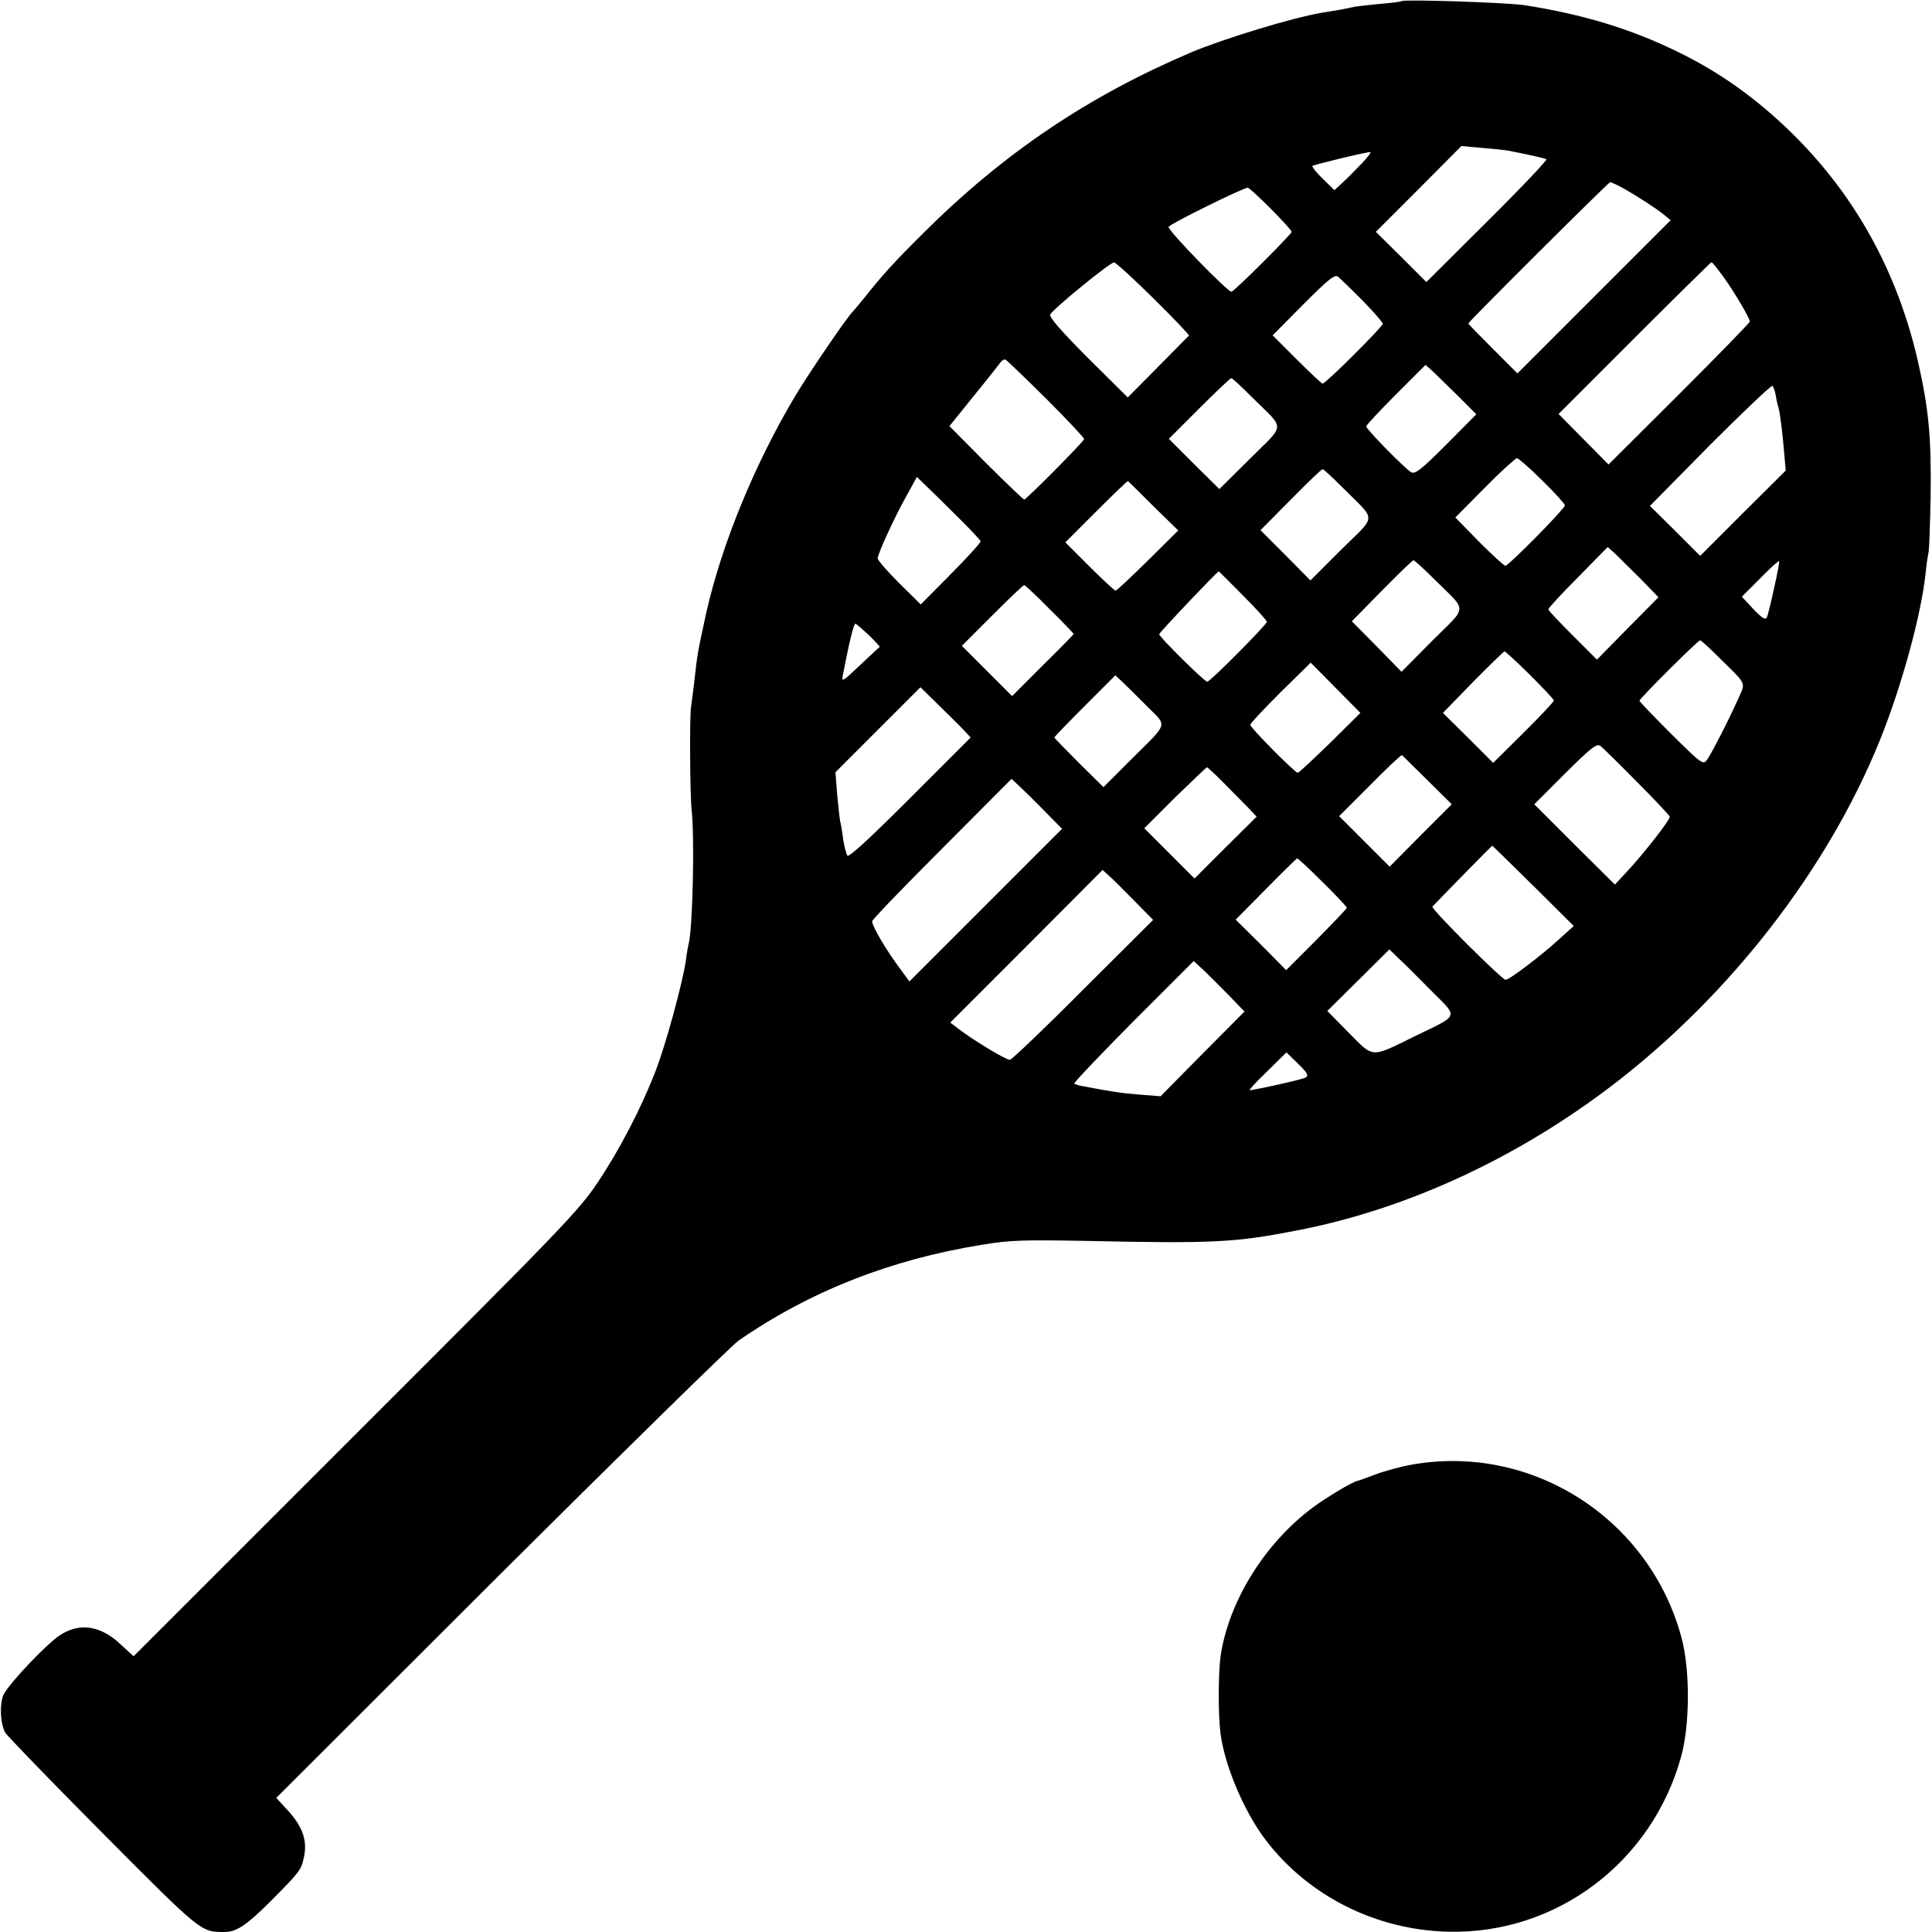
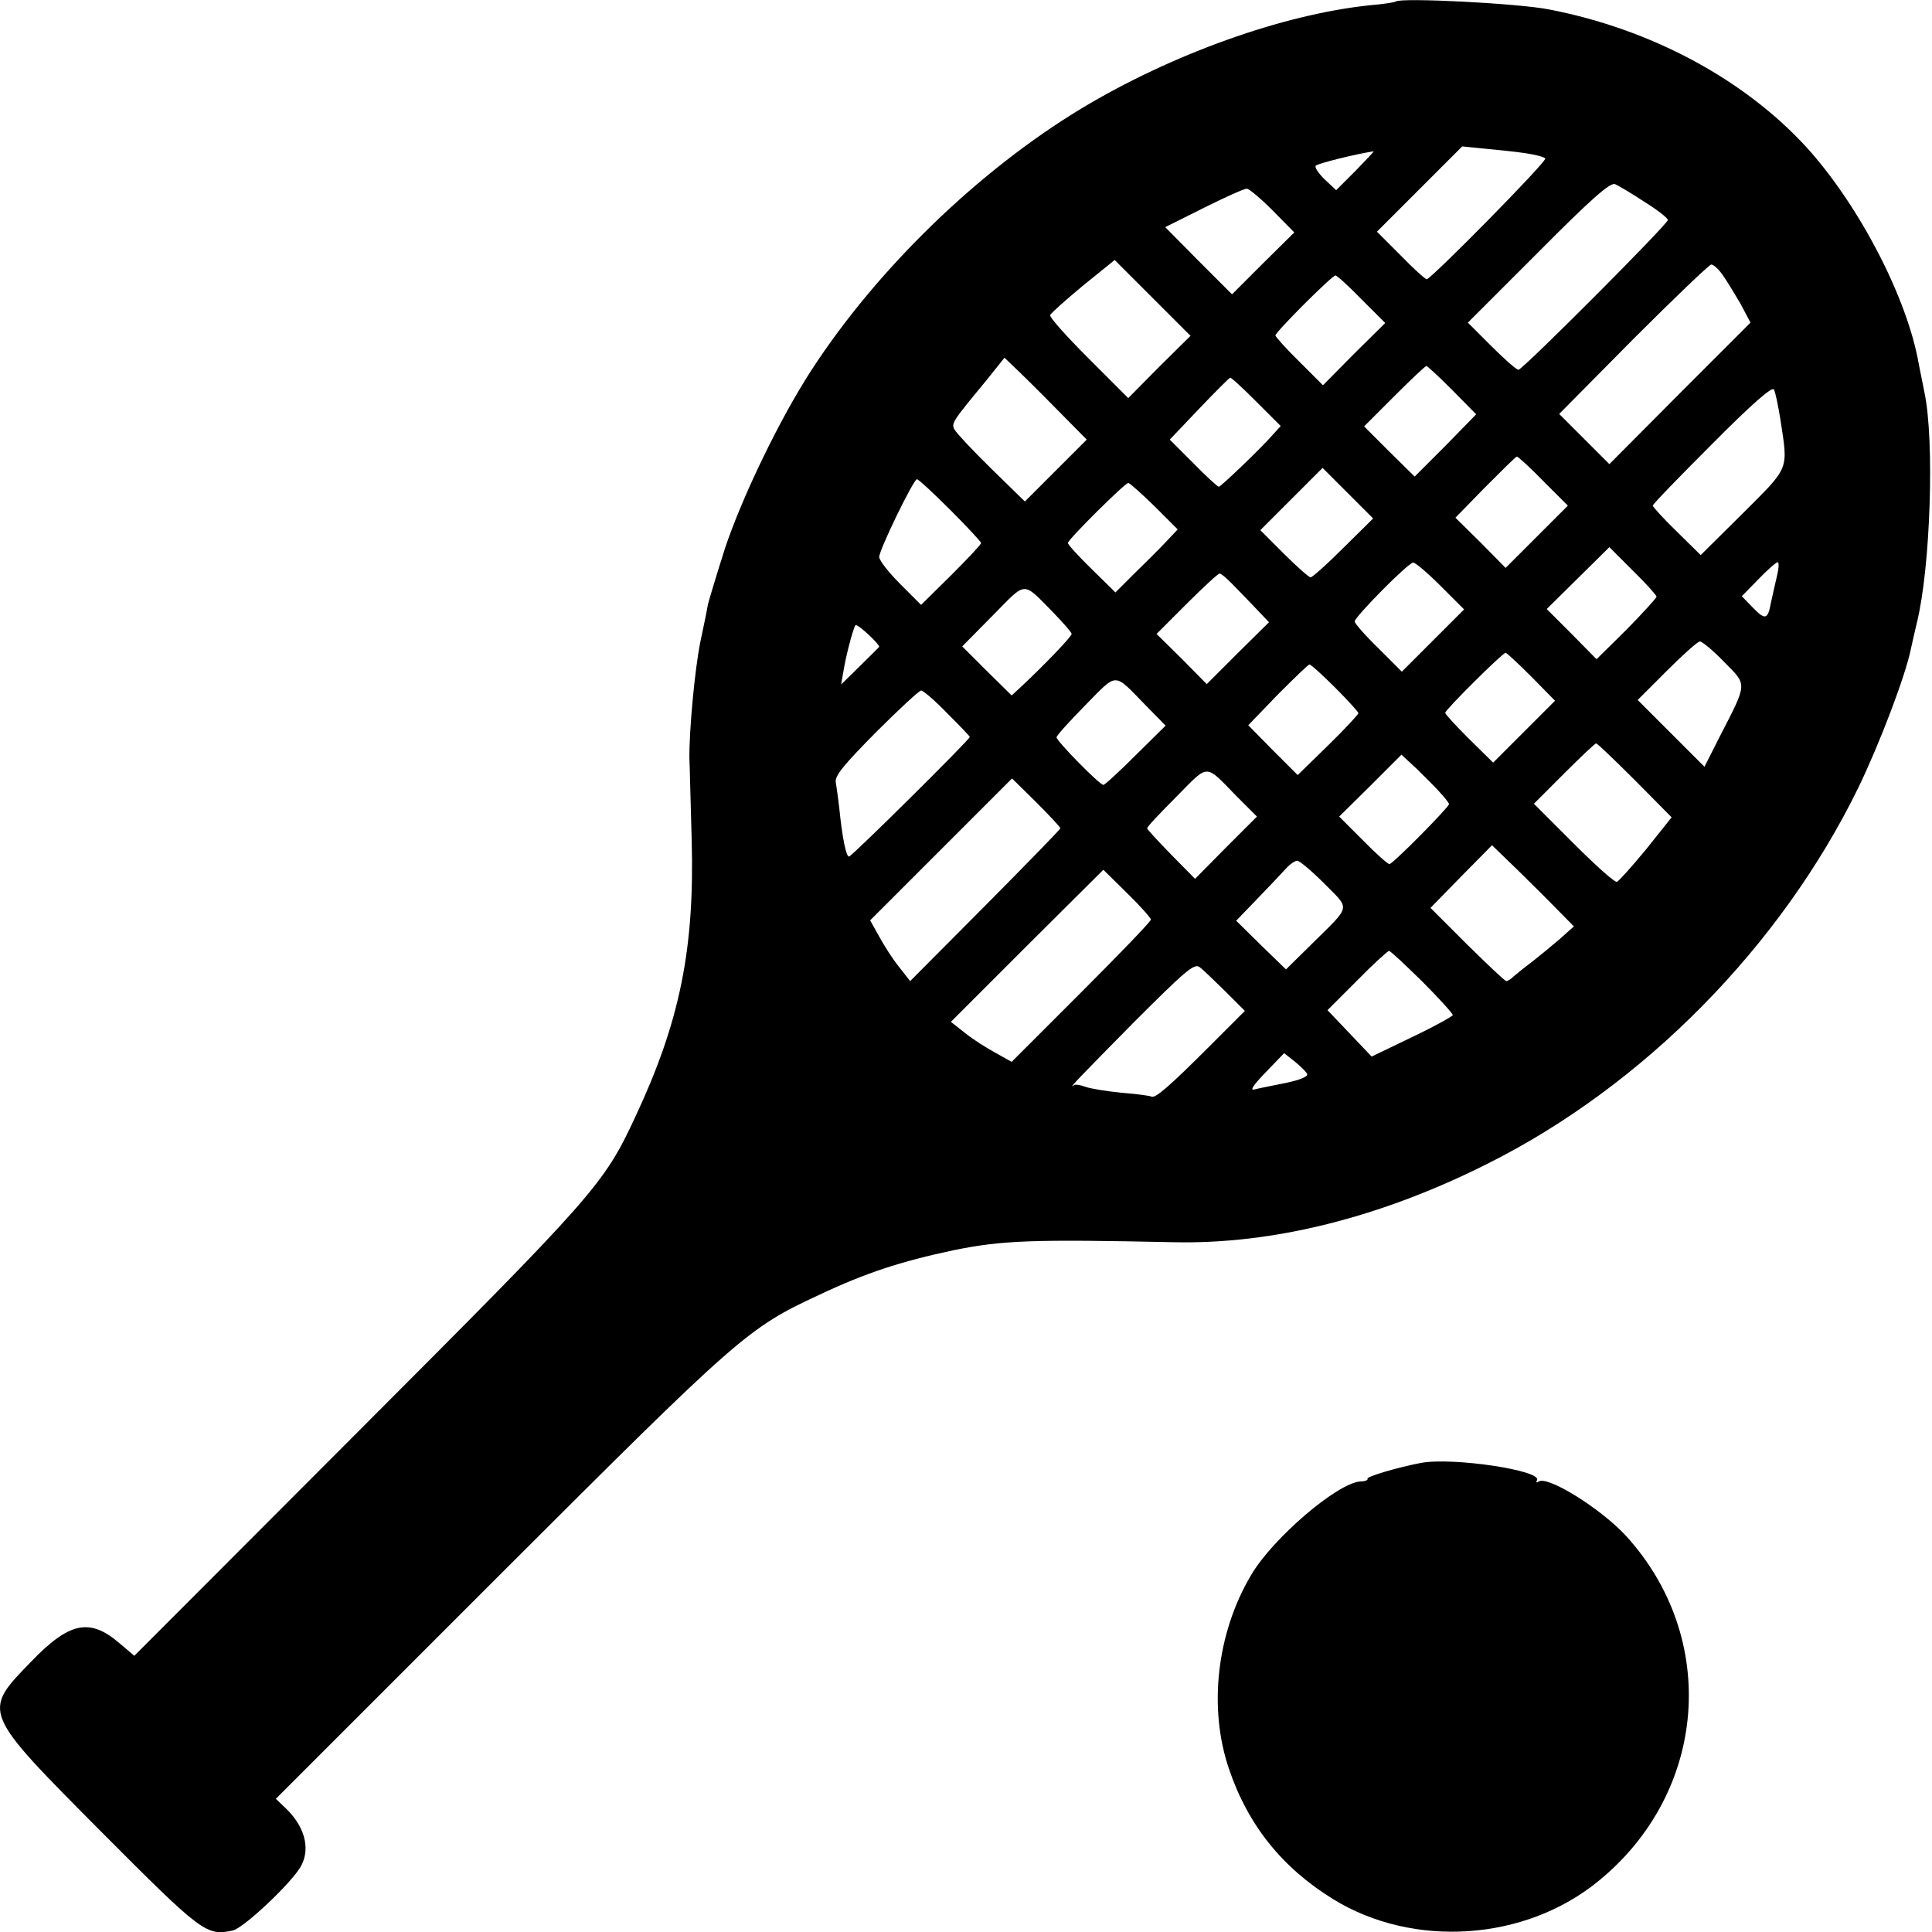
- <svg xmlns="http://www.w3.org/2000/svg" version="1.0" width="700pt" height="700pt" viewBox="0 0 700 700" preserveAspectRatio="xMidYMid meet">
-   <g transform="translate(0,700) scale(0.1,-0.1)" fill="#000000" stroke="none">
-     <path d="M5079 6996 c-2 -2 -38 -7 -79 -10 -41 -4 -84 -9 -95 -11 -20 -5 -52 -11 -115 -21 -107 -18 -356 -94 -475 -144 -375 -160 -680 -366 -970 -655 -101 -100 -152 -156 -210 -230 -22 -27 -43 -52 -46 -55 -18 -16 -157 -220 -208 -305 -148 -249 -266 -537 -322 -785 -31 -142 -33 -151 -44 -255 -4 -33 -9 -71 -11 -85 -6 -32 -4 -323 2 -375 11 -100 4 -428 -11 -485 -2 -8 -7 -35 -10 -60 -11 -79 -73 -305 -108 -396 -53 -138 -131 -288 -212 -409 -68 -102 -134 -170 -878 -913 l-803 -803 -49 45 c-80 75 -166 79 -242 13 -72 -63 -168 -169 -181 -199 -14 -34 -11 -103 7 -136 6 -10 164 -174 353 -364 360 -362 355 -358 442 -358 43 0 80 25 167 112 106 107 110 112 120 158 13 59 -3 109 -55 167 l-45 49 812 811 c447 445 835 825 862 845 258 179 553 295 883 348 101 17 153 18 372 14 469 -10 545 -6 770 38 414 80 831 278 1187 561 417 332 759 787 938 1250 73 191 134 418 151 562 3 33 8 69 11 80 3 11 6 103 8 205 3 216 -7 322 -47 495 -74 321 -226 596 -453 820 -128 126 -264 224 -420 299 -166 81 -339 134 -550 167 -64 10 -438 22 -446 15z m386 -542 c63 -12 131 -27 138 -31 4 -2 -92 -104 -214 -225 l-221 -220 -91 91 -92 91 155 155 155 156 75 -7 c41 -3 84 -8 95 -10z m-530 -45 c-22 -23 -53 -55 -70 -70 l-30 -28 -42 41 c-24 23 -40 44 -38 47 5 4 188 49 210 50 5 1 -9 -18 -30 -40z m950 -93 c52 -30 111 -68 144 -94 l24 -20 -277 -277 -278 -278 -89 89 c-49 49 -89 90 -89 92 0 6 508 512 514 512 4 0 27 -11 51 -24z m-1281 -72 c42 -42 76 -80 76 -84 0 -8 -205 -213 -218 -217 -11 -4 -234 225 -228 235 7 12 269 141 287 142 4 0 41 -34 83 -76z m-425 -325 c73 -72 131 -133 129 -135 -2 -1 -52 -53 -113 -114 l-109 -110 -144 143 c-95 95 -141 148 -137 157 7 18 216 189 231 189 6 1 70 -58 143 -130z m2068 74 c42 -59 93 -147 93 -158 0 -4 -115 -122 -256 -263 l-256 -255 -90 91 -91 92 274 274 c151 151 277 275 280 276 3 0 24 -26 46 -57z m-1310 -82 c40 -41 73 -79 73 -84 0 -11 -207 -217 -218 -217 -3 0 -45 39 -94 88 l-87 87 111 112 c93 93 114 110 127 100 8 -7 47 -45 88 -86z m-1147 -355 c77 -77 139 -143 138 -147 -4 -12 -210 -219 -217 -219 -3 0 -66 60 -139 133 l-132 133 87 108 c49 60 92 115 98 123 5 7 13 12 18 10 4 -1 70 -65 147 -141z m1496 6 l63 -63 -109 -110 c-91 -91 -113 -108 -127 -100 -23 13 -163 156 -163 166 0 4 48 56 108 116 l107 107 29 -26 c15 -15 57 -55 92 -90z m-750 -1 c122 -121 123 -93 -6 -222 l-112 -111 -92 91 -91 91 110 110 c60 60 113 110 116 110 4 0 37 -31 75 -69z m1898 6 c2 -15 7 -35 10 -45 6 -21 15 -95 21 -170 l5 -57 -155 -154 -155 -155 -91 91 -91 90 218 221 c121 121 222 217 226 214 4 -4 9 -19 12 -35z m-846 -308 c45 -44 82 -85 82 -90 0 -12 -204 -219 -216 -219 -4 0 -47 39 -95 87 l-86 88 106 107 c58 59 111 107 117 108 5 0 47 -36 92 -81z m-721 -28 c122 -122 122 -94 -7 -222 l-112 -112 -90 91 -91 91 109 110 c60 61 112 111 116 111 4 0 37 -31 75 -69z m-1401 -100 c47 -46 86 -88 87 -92 1 -4 -47 -58 -108 -119 l-109 -110 -78 77 c-43 43 -78 83 -78 90 0 16 63 154 107 231 l35 64 30 -29 c16 -15 68 -66 114 -112z m713 35 l90 -88 -110 -109 c-61 -60 -113 -109 -117 -109 -4 0 -46 39 -94 87 l-88 88 112 112 c62 62 113 111 115 110 1 -1 43 -42 92 -91z m1767 -265 l63 -65 -112 -113 -111 -113 -88 88 c-48 48 -88 90 -88 94 0 5 48 57 108 117 l107 109 29 -26 c15 -15 57 -56 92 -91z m-750 1 c123 -122 123 -94 -6 -223 l-112 -113 -90 92 -90 91 108 110 c60 61 112 111 115 111 4 0 38 -31 75 -68z m1232 -32 c-11 -52 -23 -101 -27 -108 -5 -9 -20 1 -49 32 l-41 44 66 66 c36 37 67 65 69 63 2 -1 -6 -45 -18 -97z m-1925 -27 c48 -48 87 -91 87 -96 0 -10 -205 -217 -216 -217 -10 0 -174 162 -174 172 0 6 207 224 216 228 0 0 40 -39 87 -87z m-700 -50 c48 -47 87 -88 87 -90 0 -2 -50 -53 -112 -114 l-111 -111 -91 91 -91 91 110 110 c60 60 112 110 116 110 3 0 45 -39 92 -87z m-655 -94 c23 -23 41 -42 39 -43 -1 -1 -33 -30 -71 -66 -64 -61 -68 -63 -62 -35 4 17 8 41 11 55 14 72 29 130 34 130 4 0 25 -19 49 -41z m3077 -78 c105 -103 100 -92 75 -148 -33 -75 -100 -206 -116 -227 -13 -18 -20 -13 -129 95 -63 63 -115 117 -115 120 0 8 212 219 220 219 3 0 32 -26 65 -59z m-681 -67 c47 -47 86 -88 86 -92 0 -4 -49 -57 -110 -117 l-110 -109 -91 91 -91 90 108 111 c60 61 112 111 115 112 3 0 45 -38 93 -86z m-725 -246 c-61 -59 -113 -108 -117 -108 -10 0 -172 163 -172 174 0 5 49 57 109 117 l110 108 90 -91 90 -91 -110 -109z m-663 133 c74 -75 81 -55 -60 -195 l-98 -98 -89 88 c-49 49 -89 90 -89 92 0 2 50 54 110 114 l111 111 26 -24 c14 -13 54 -53 89 -88z m-676 -74 l37 -39 -220 -220 c-146 -146 -222 -216 -227 -208 -4 7 -11 33 -15 59 -3 25 -8 55 -11 66 -2 11 -7 55 -11 98 l-6 79 154 154 154 154 54 -53 c29 -28 70 -69 91 -90z m2452 -201 c65 -65 118 -122 118 -125 0 -13 -92 -131 -157 -201 l-42 -45 -146 145 -146 146 112 112 c95 94 115 110 128 99 8 -6 68 -65 133 -131z m-760 7 l88 -87 -113 -113 -112 -113 -91 91 -92 92 112 112 c61 62 113 111 116 109 3 -3 44 -44 92 -91z m-736 -12 c32 -32 72 -73 88 -89 l29 -31 -113 -112 -112 -112 -91 91 -91 91 111 111 c62 60 114 110 116 110 2 0 31 -26 63 -59z m-651 -100 l63 -64 -276 -276 -277 -277 -30 41 c-52 69 -105 158 -105 177 0 6 114 124 253 263 l252 253 29 -27 c15 -14 57 -55 91 -90z m1771 -271 l146 -145 -52 -47 c-64 -59 -181 -148 -195 -148 -13 0 -271 257 -265 265 15 17 215 221 217 221 1 -1 68 -66 149 -146z m-763 13 c48 -47 87 -89 87 -92 0 -3 -50 -55 -110 -116 l-110 -110 -91 92 -92 91 109 110 c60 61 111 111 114 112 3 0 45 -39 93 -87z m-683 -67 l68 -69 -254 -253 c-139 -140 -259 -254 -265 -254 -14 0 -119 63 -175 104 l-41 31 276 276 276 277 24 -22 c13 -11 54 -52 91 -90z m1076 -326 c99 -99 104 -85 -61 -165 -160 -79 -147 -79 -238 13 l-78 79 112 111 113 112 34 -33 c19 -17 72 -70 118 -117z m-730 -20 l53 -55 -152 -153 -152 -154 -75 6 c-66 5 -99 10 -209 31 -13 2 -26 7 -29 9 -2 3 94 104 214 225 l219 219 39 -36 c21 -21 63 -62 92 -92z m275 -294 c-12 -7 -177 -44 -203 -46 -4 0 24 31 63 68 l70 69 42 -41 c34 -33 39 -43 28 -50z" />
-     <path d="M5119 1694 c-42 -7 -103 -24 -135 -36 -33 -12 -61 -23 -64 -23 -19 -3 -115 -61 -165 -98 -173 -130 -301 -336 -332 -533 -9 -62 -10 -212 -1 -284 15 -117 86 -285 164 -387 155 -203 400 -326 662 -332 391 -9 737 251 843 634 32 115 33 316 1 433 -116 429 -539 701 -973 626z" />
+ <svg xmlns="http://www.w3.org/2000/svg" version="1.0" width="512pt" height="512pt" viewBox="0 0 512 512" preserveAspectRatio="xMidYMid meet">
+   <g transform="translate(0,512) scale(0.1,-0.1)" fill="#000000" stroke="none">
+     <path d="M3699 5116 c-2 -2 -33 -7 -69 -10 -231 -24 -526 -130 -765 -274 -271 -164 -539 -423 -714 -692 -84 -129 -184 -336 -230 -474 -22 -69 -42 -136 -45 -148 -2 -13 -11 -57 -20 -99 -15 -74 -30 -238 -29 -309 1 -19 3 -116 6 -215 8 -289 -31 -482 -149 -734 -84 -181 -108 -207 -737 -837 l-591 -592 -39 33 c-79 68 -133 57 -235 -49 -130 -134 -131 -131 187 -451 267 -268 278 -276 348 -261 30 7 161 131 182 173 24 47 7 105 -43 152 l-25 24 592 592 c637 636 657 655 849 744 123 58 215 88 356 118 129 26 206 29 582 21 262 -6 548 65 832 208 414 207 778 577 983 997 56 116 124 294 139 367 3 14 10 45 16 70 36 146 47 483 20 610 -6 30 -13 64 -15 75 -30 174 -157 419 -296 573 -166 182 -414 315 -684 367 -79 16 -394 32 -406 21z m344 -402 c26 -4 50 -10 52 -14 5 -8 -303 -320 -314 -320 -4 0 -35 28 -69 63 l-63 63 113 113 113 113 60 -6 c33 -3 81 -8 108 -12z m-450 -46 l-52 -52 -31 29 c-16 16 -27 32 -23 36 6 6 102 30 153 38 3 1 -19 -22 -47 -51z m765 -83 c34 -21 62 -43 62 -48 0 -11 -385 -397 -396 -397 -5 0 -37 28 -71 62 l-63 63 186 186 c140 141 191 186 204 181 9 -4 45 -25 78 -47z m-985 -23 l57 -58 -83 -82 -82 -82 -89 89 -88 89 102 51 c56 28 107 51 114 51 6 0 37 -26 69 -58z m-301 -414 l-82 -83 -105 105 c-58 58 -104 109 -102 115 2 5 41 40 87 78 l84 68 101 -101 100 -100 -83 -82z m1492 245 c11 -15 32 -50 48 -77 l27 -51 -187 -187 -187 -188 -66 66 -67 67 196 198 c109 109 202 198 207 198 6 0 19 -12 29 -26z m-956 -66 l63 -63 -83 -82 -82 -83 -63 63 c-35 34 -63 66 -63 69 0 9 150 159 159 159 4 0 35 -28 69 -63z m-812 -287 l84 -85 -82 -82 -82 -82 -89 87 c-49 48 -92 94 -97 103 -10 17 -6 22 84 131 l48 60 25 -24 c14 -13 63 -61 109 -108z m1053 46 l63 -64 -81 -83 -82 -82 -67 66 -67 67 80 80 c44 44 82 80 85 80 3 0 34 -29 69 -64z m-519 -31 l64 -64 -20 -22 c-32 -37 -139 -139 -144 -139 -3 0 -34 28 -68 63 l-62 62 78 82 c42 44 79 81 82 82 3 1 34 -28 70 -64z m1388 -45 c21 -138 26 -125 -99 -250 l-112 -111 -64 63 c-35 34 -63 65 -63 68 0 4 71 77 157 163 103 104 159 153 164 145 4 -7 11 -42 17 -78z m-628 -165 l65 -65 -83 -83 -82 -82 -66 67 -67 66 79 81 c44 44 81 81 84 81 3 0 35 -29 70 -65z m-530 -177 c-43 -43 -82 -78 -87 -78 -4 0 -36 28 -70 62 l-63 63 82 82 83 83 67 -67 67 -67 -79 -78z m-1041 100 c44 -44 81 -84 81 -87 0 -4 -36 -42 -79 -85 l-80 -79 -55 55 c-31 31 -56 63 -56 72 0 19 91 206 100 206 4 0 44 -37 89 -82z m540 11 l62 -62 -33 -35 c-18 -19 -55 -56 -83 -83 l-49 -49 -63 62 c-35 34 -63 65 -63 69 0 9 151 159 160 159 4 0 35 -28 69 -61z m1331 -240 c0 -4 -36 -43 -79 -87 l-80 -79 -66 67 -66 66 83 82 83 82 62 -62 c35 -34 63 -66 63 -69z m-573 29 l63 -63 -82 -82 -83 -83 -62 62 c-35 34 -63 66 -63 71 0 12 142 156 155 156 5 1 38 -27 72 -61z m892 25 c-5 -21 -12 -53 -16 -71 -8 -44 -15 -46 -48 -12 l-29 30 44 45 c24 25 47 45 51 45 4 0 3 -17 -2 -37z m-1447 -17 c13 -13 41 -42 62 -64 l39 -41 -83 -82 -82 -82 -66 67 -67 66 80 80 c44 44 83 80 87 80 4 0 17 -11 30 -24z m-470 -80 c26 -27 48 -52 48 -56 0 -7 -75 -85 -133 -139 l-26 -24 -66 65 -65 65 81 82 c91 92 77 92 161 7z m-462 -90 c0 -1 -23 -23 -51 -51 l-50 -49 6 34 c7 43 25 112 32 123 4 6 63 -49 63 -57z m2239 -40 c62 -63 63 -53 -12 -199 l-40 -79 -89 89 -88 88 77 77 c43 43 82 78 88 78 6 0 35 -24 64 -54z m-511 -39 l63 -64 -82 -82 -82 -82 -64 63 c-34 34 -63 65 -63 69 0 8 152 159 160 159 3 0 34 -29 68 -63z m-520 -29 c34 -34 62 -65 62 -68 0 -3 -36 -42 -80 -85 l-81 -79 -66 66 -65 66 78 81 c44 44 81 80 84 80 3 1 34 -27 68 -61z m-502 -47 l53 -54 -79 -78 c-44 -44 -82 -79 -86 -79 -10 0 -124 116 -124 126 0 5 35 43 77 86 86 87 73 87 159 -1z m-526 -21 c33 -33 60 -61 60 -63 0 -7 -313 -317 -320 -317 -8 0 -18 51 -26 130 -3 25 -7 55 -9 66 -4 17 21 47 106 133 61 61 115 111 120 111 6 0 37 -27 69 -60z m1823 -178 l97 -98 -67 -84 c-38 -46 -73 -85 -78 -87 -6 -2 -57 44 -115 102 l-105 105 80 80 c44 44 82 80 85 80 3 0 49 -44 103 -98z m-517 -32 c13 -14 24 -28 24 -31 0 -8 -149 -159 -158 -159 -4 0 -36 28 -70 63 l-63 63 83 82 82 82 40 -37 c21 -21 50 -49 62 -63z m-539 -10 l54 -54 -82 -82 -82 -83 -64 65 c-34 35 -63 66 -63 69 0 4 35 41 78 84 87 88 74 88 159 1z m-467 -85 c0 -3 -90 -95 -199 -205 l-199 -200 -29 37 c-17 21 -40 57 -53 81 l-24 43 188 188 188 188 64 -63 c35 -35 64 -66 64 -69z m1282 -180 l79 -80 -38 -34 c-21 -18 -54 -45 -73 -60 -19 -14 -41 -32 -48 -38 -7 -7 -16 -13 -20 -13 -4 0 -50 44 -104 97 l-97 97 81 83 82 83 29 -28 c16 -15 65 -63 109 -107z m-583 34 c70 -71 73 -56 -32 -160 l-69 -68 -66 64 -66 65 54 56 c30 31 64 67 75 79 11 13 25 23 32 24 6 1 39 -27 72 -60z m-459 -96 c0 -5 -83 -91 -185 -193 l-184 -184 -43 24 c-24 13 -60 36 -80 52 l-38 30 202 202 202 201 63 -62 c35 -34 63 -66 63 -70z m719 -164 c45 -45 81 -85 81 -89 0 -3 -48 -30 -107 -58 l-108 -52 -58 61 -59 62 78 78 c43 44 82 79 85 79 4 0 43 -37 88 -81z m-522 -26 l52 -52 -96 -96 c-105 -105 -142 -137 -152 -131 -3 2 -39 7 -78 10 -40 4 -84 11 -97 16 -13 5 -27 7 -30 4 -17 -12 13 19 158 166 137 137 161 158 175 147 9 -6 39 -36 68 -64z m217 -219 c3 -7 -19 -16 -57 -24 -34 -7 -71 -14 -82 -17 -14 -4 -4 11 29 45 l49 51 28 -22 c15 -12 30 -27 33 -33z" />
+     <path d="M3765 1243 c-62 -12 -144 -36 -141 -42 2 -3 -6 -7 -19 -7 -61 -4 -233 -151 -290 -249 -91 -154 -113 -352 -58 -513 50 -148 140 -261 276 -345 213 -131 509 -111 703 48 289 235 321 644 72 916 -66 71 -205 158 -230 143 -6 -4 -8 -3 -5 3 16 26 -225 62 -308 46z" />
  </g>
</svg>
